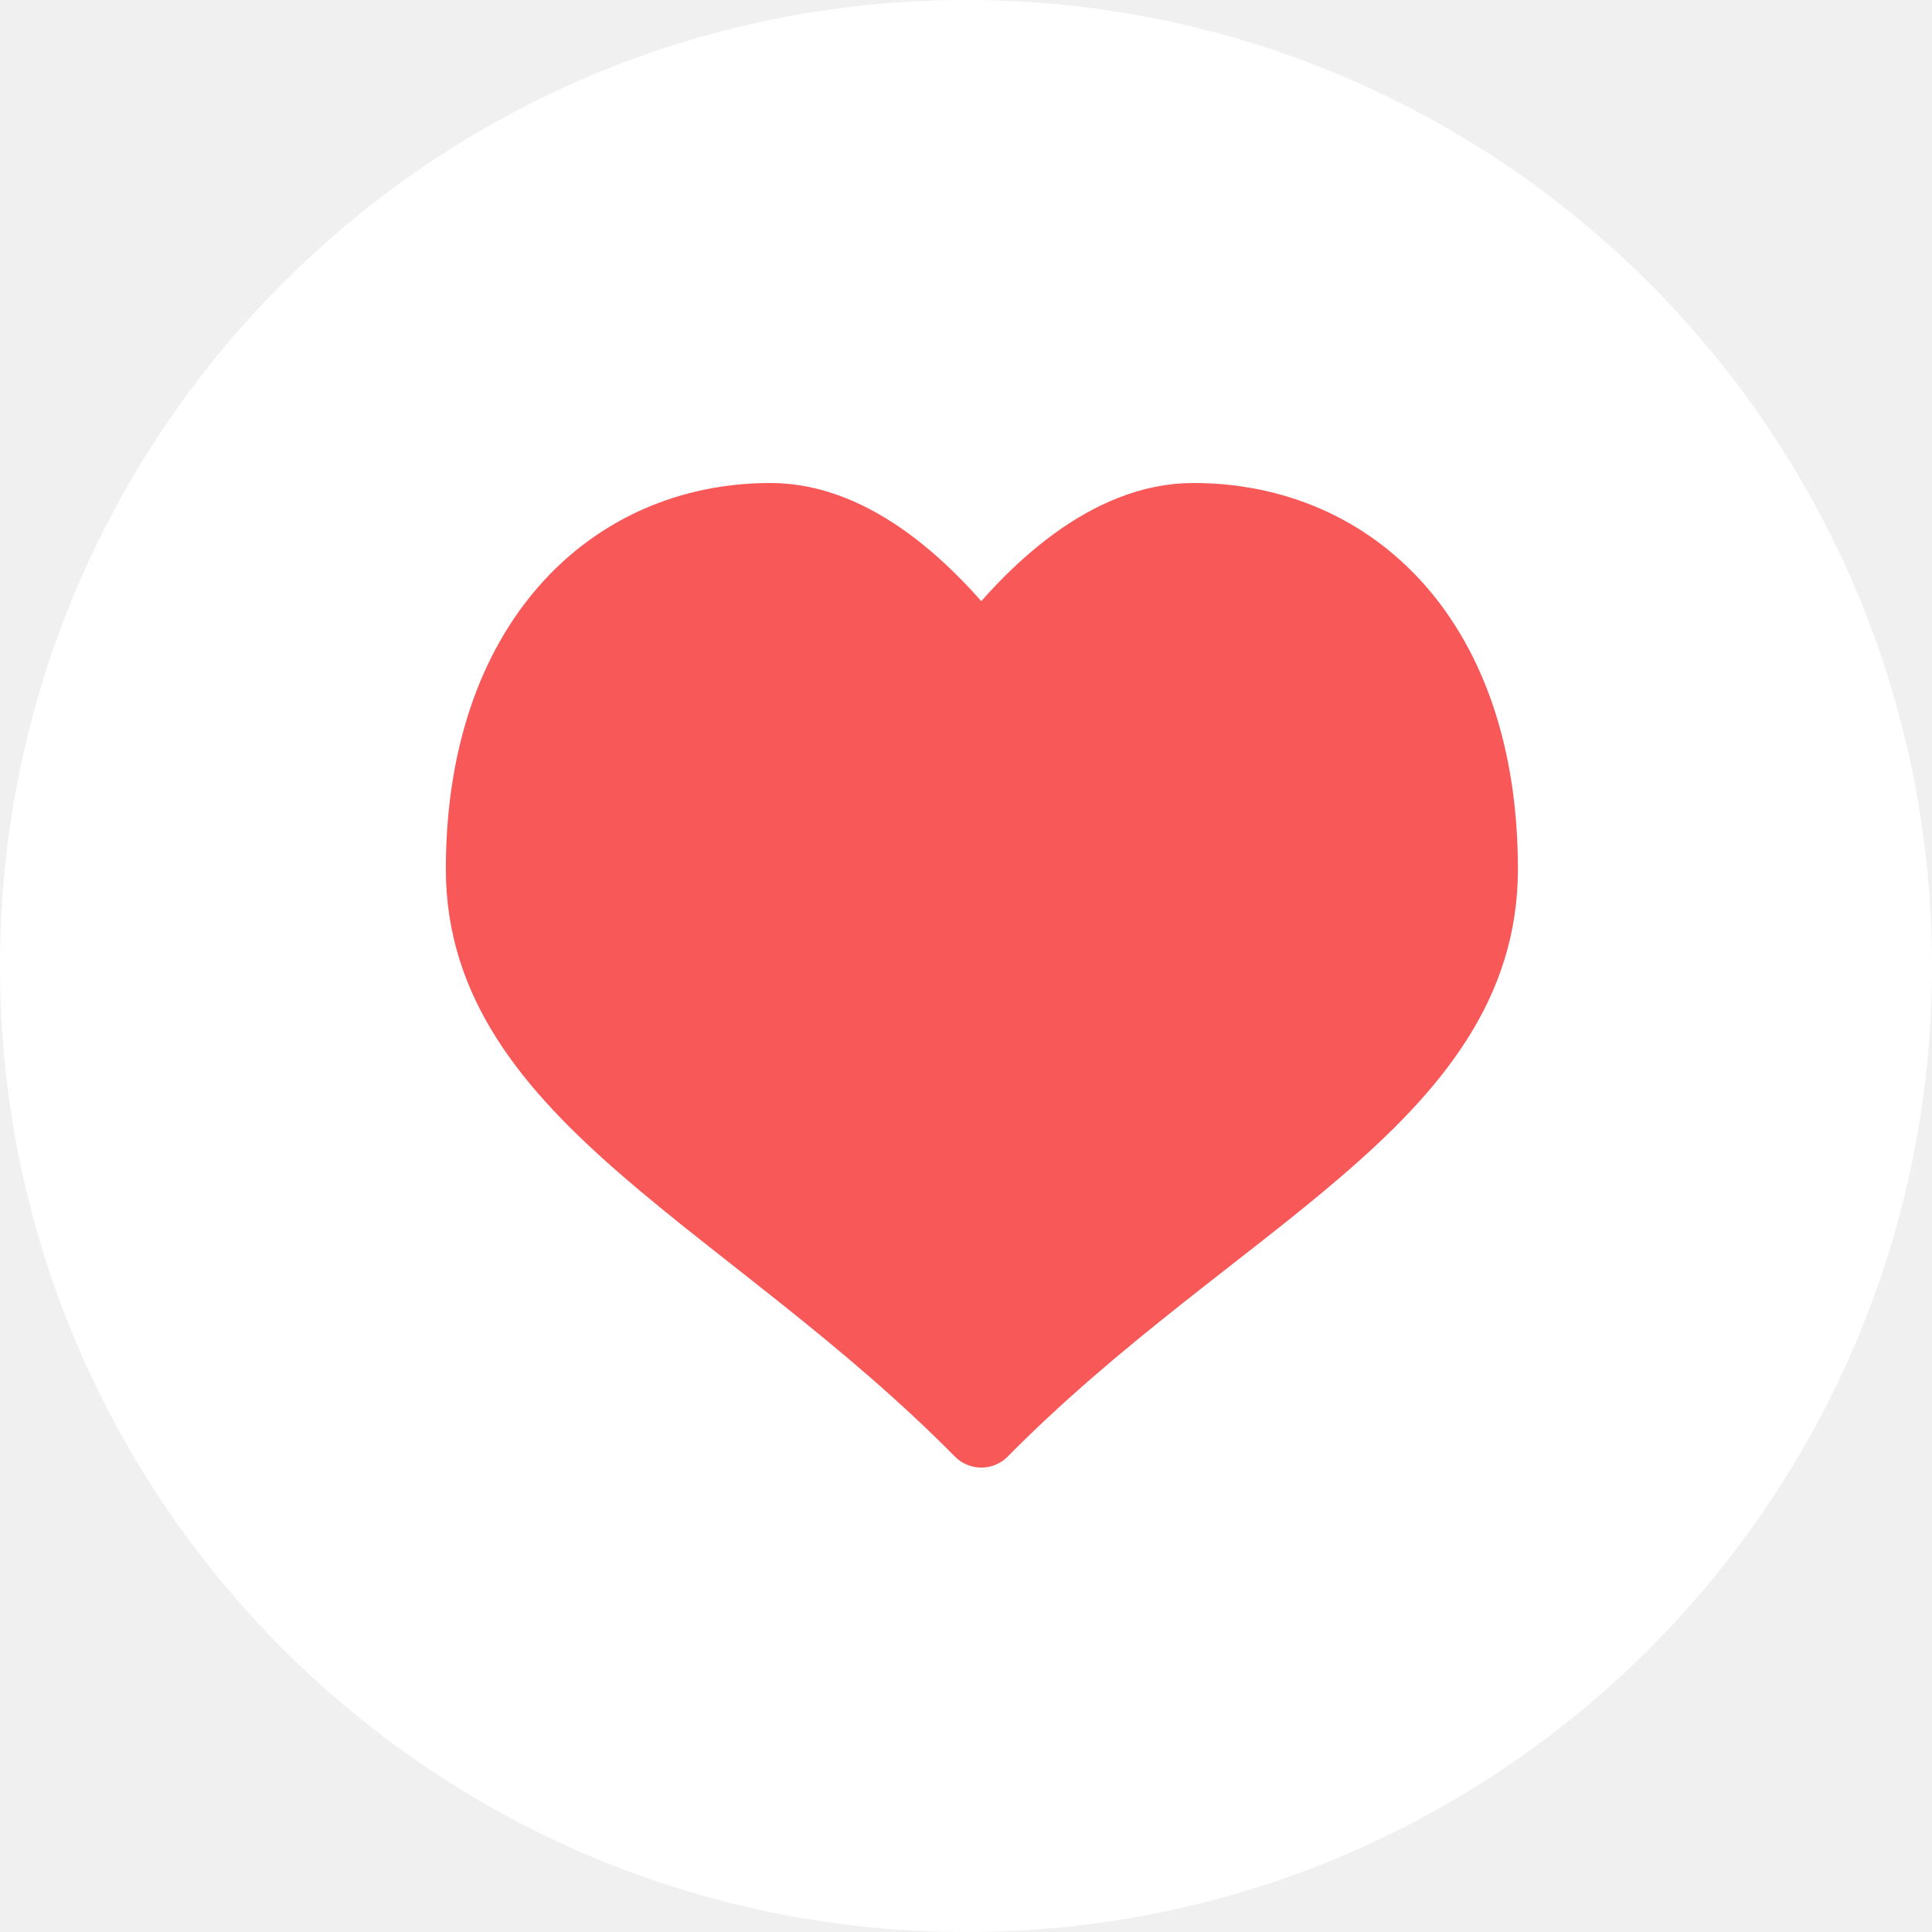
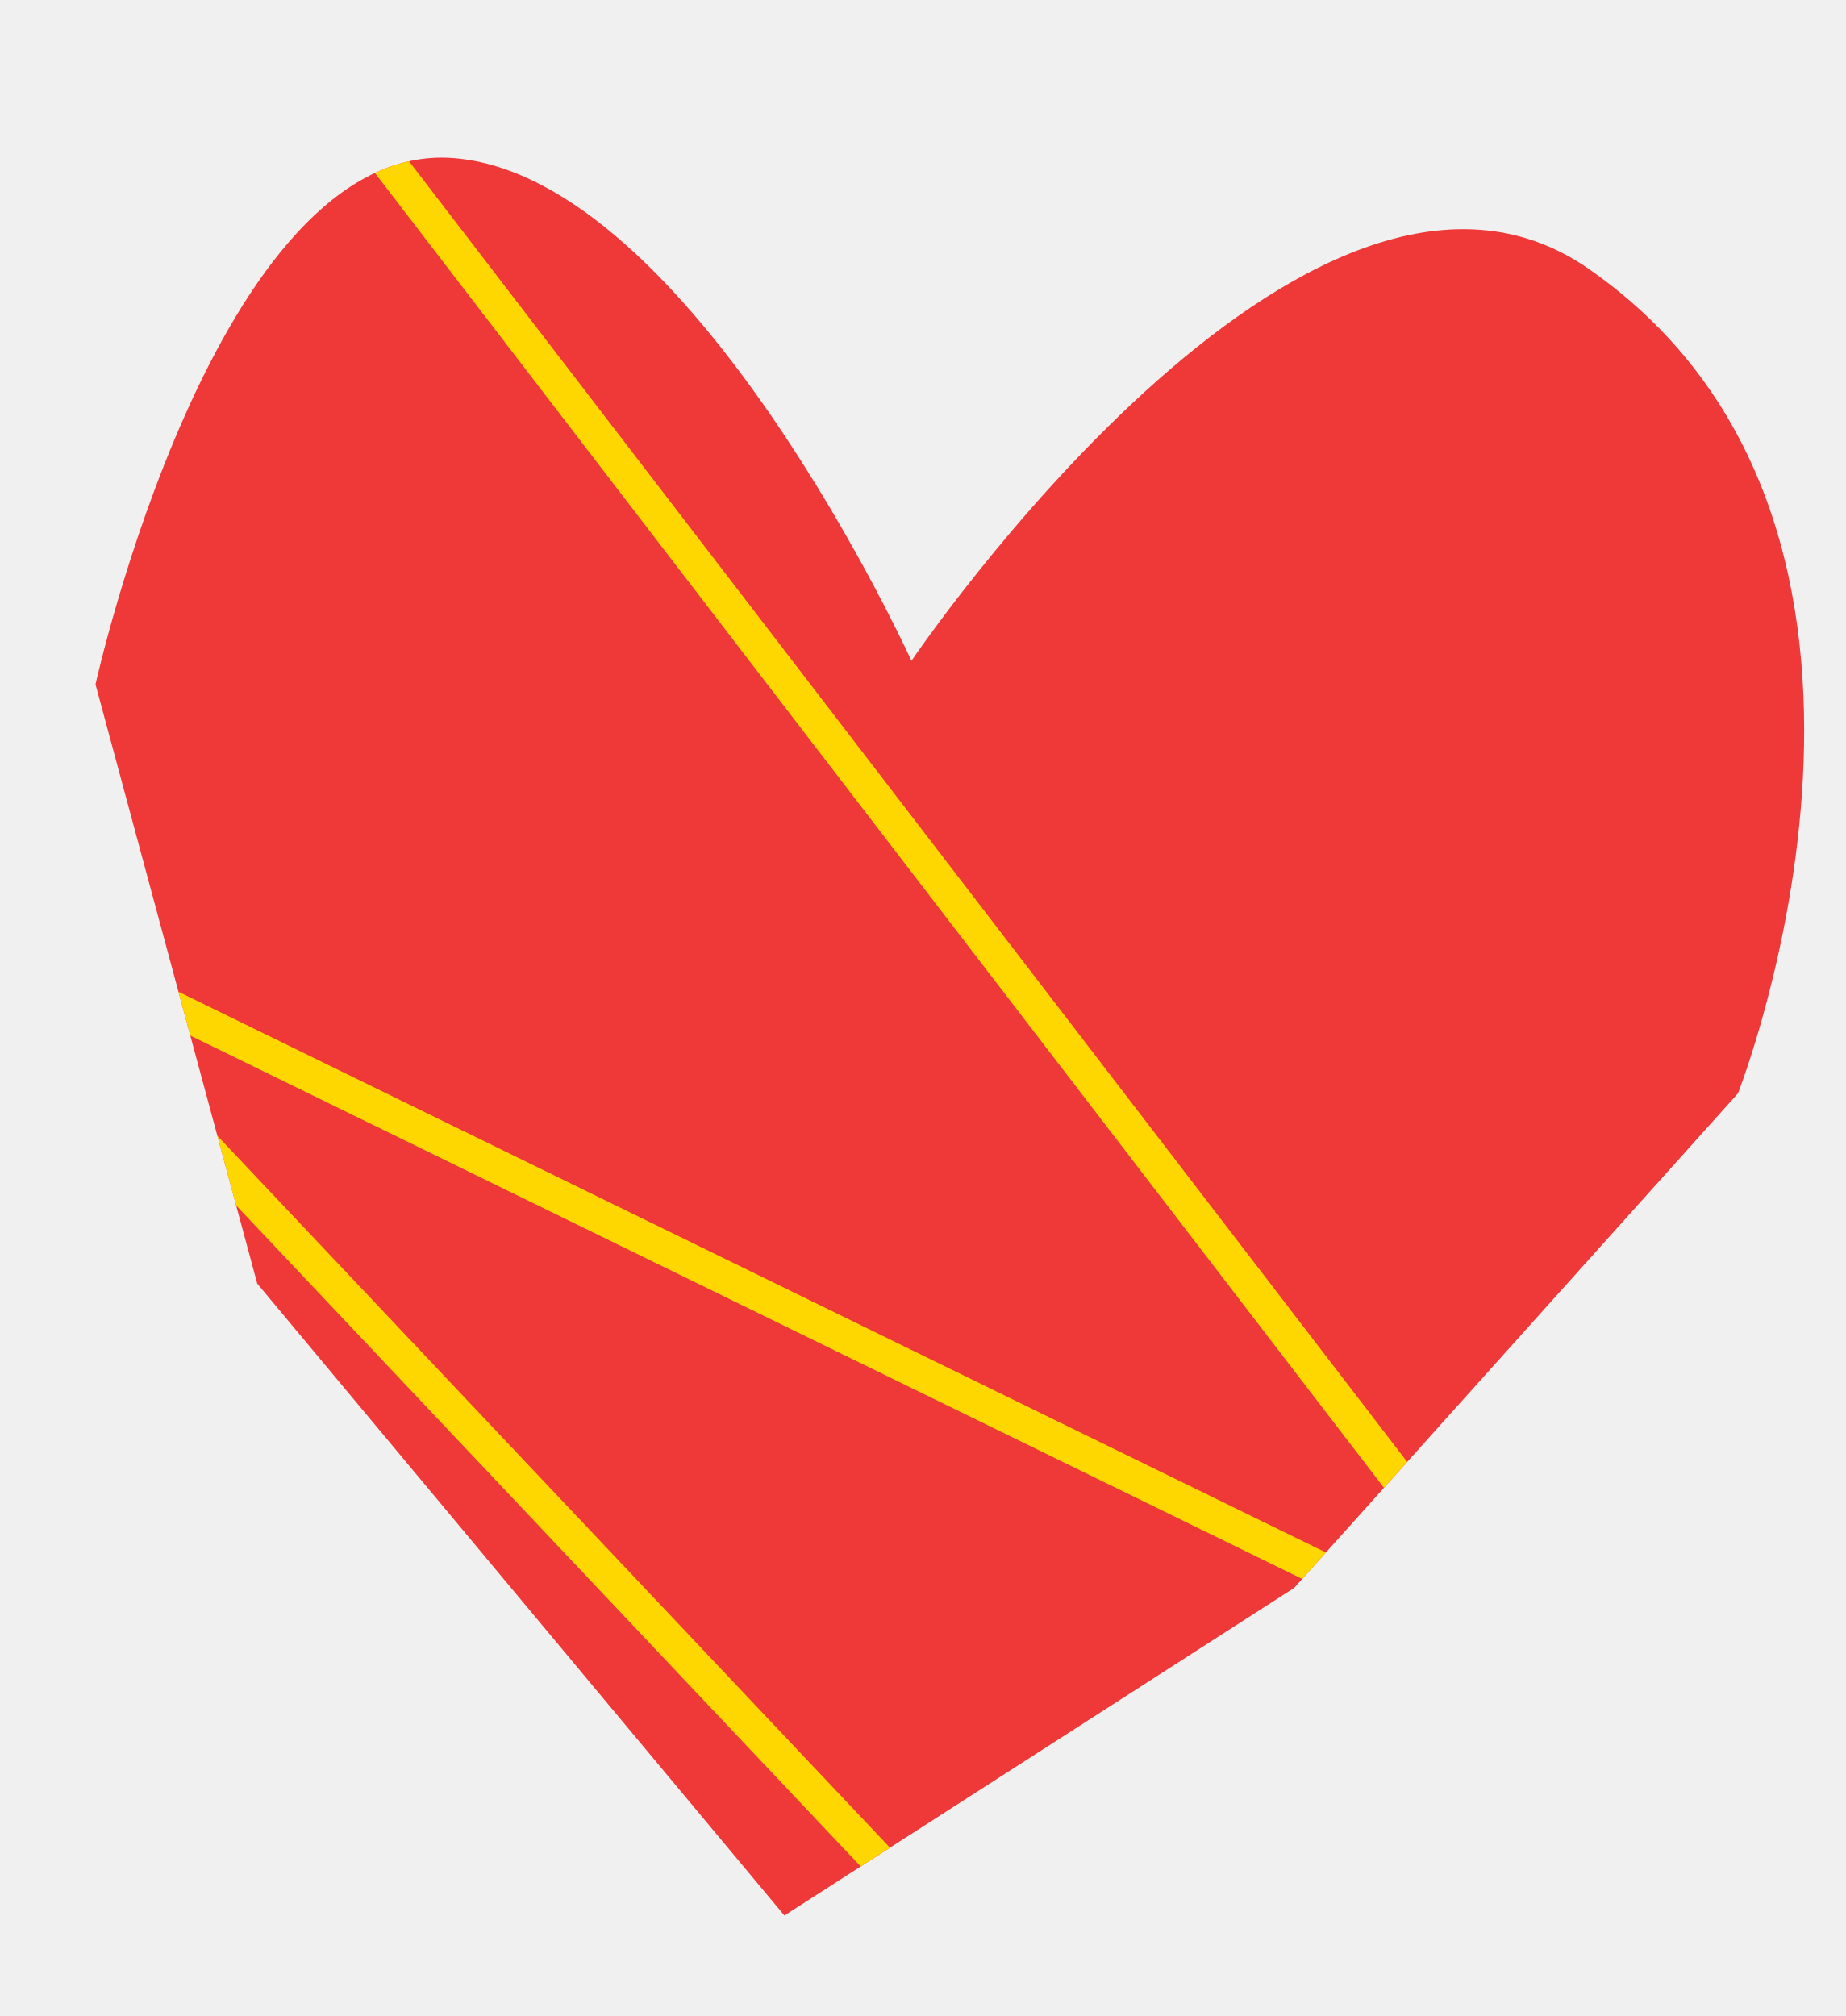
- <svg xmlns="http://www.w3.org/2000/svg" width="52" height="52" viewBox="0 0 52 52" fill="white">
-   <g clip-path="url(#clip0_571_390)">
-     <path d="M51 26C51 12.193 39.807 1 26 1C12.193 1 1 12.193 1 26C1 39.807 12.193 51 26 51C39.807 51 51 39.807 51 26Z" fill="white" stroke="white" stroke-width="2" stroke-linecap="round" stroke-linejoin="round" />
-     <path d="M20.738 14C16.464 14 13 17.333 13 23.397C13 29.46 20.222 32.236 26.412 38.5C32.601 32.236 39.855 29.535 39.855 23.397C39.855 17.26 36.391 14 32.118 14C29.866 14 27.826 15.893 26.412 17.759C24.999 15.905 22.984 14 20.738 14Z" fill="#F85858" stroke="#F85858" stroke-width="2" stroke-linecap="round" stroke-linejoin="round" />
+ <svg xmlns="http://www.w3.org/2000/svg" width="54" height="59" viewBox="0 0 54 59" fill="none">
+   <path d="M13.281 4.627C6.322 4.07 2.795 20.029 2.795 20.029L7.528 37.566L22.955 56.059L37.869 46.473L50.859 31.998C50.859 31.998 57.377 15.457 46.498 7.874C38.286 2.15 26.672 19.34 26.672 19.34C26.672 19.34 20.239 5.183 13.281 4.627Z" fill="#EF3838" />
+   <mask id="mask0_676_101" style="mask-type:alpha" maskUnits="userSpaceOnUse" x="2" y="4" width="51" height="53">
+     <path d="M13.281 4.627C6.322 4.07 2.795 20.029 2.795 20.029L7.528 37.566L22.955 56.059L37.869 46.473L50.859 31.998C50.859 31.998 57.377 15.457 46.498 7.874C38.286 2.15 26.672 19.34 26.672 19.34C26.672 19.34 20.239 5.183 13.281 4.627Z" fill="white" />
+   </mask>
+   <g mask="url(#mask0_676_101)">
+     <path d="M6.49 -1.6L45.535 49.282L-0.363 26.852L28.089 56.967" stroke="#FFD700" />
  </g>
-   <defs>
-     <clipPath id="clip0_571_390">
-       <rect width="52" height="52" fill="white" />
-     </clipPath>
-   </defs>
</svg>
